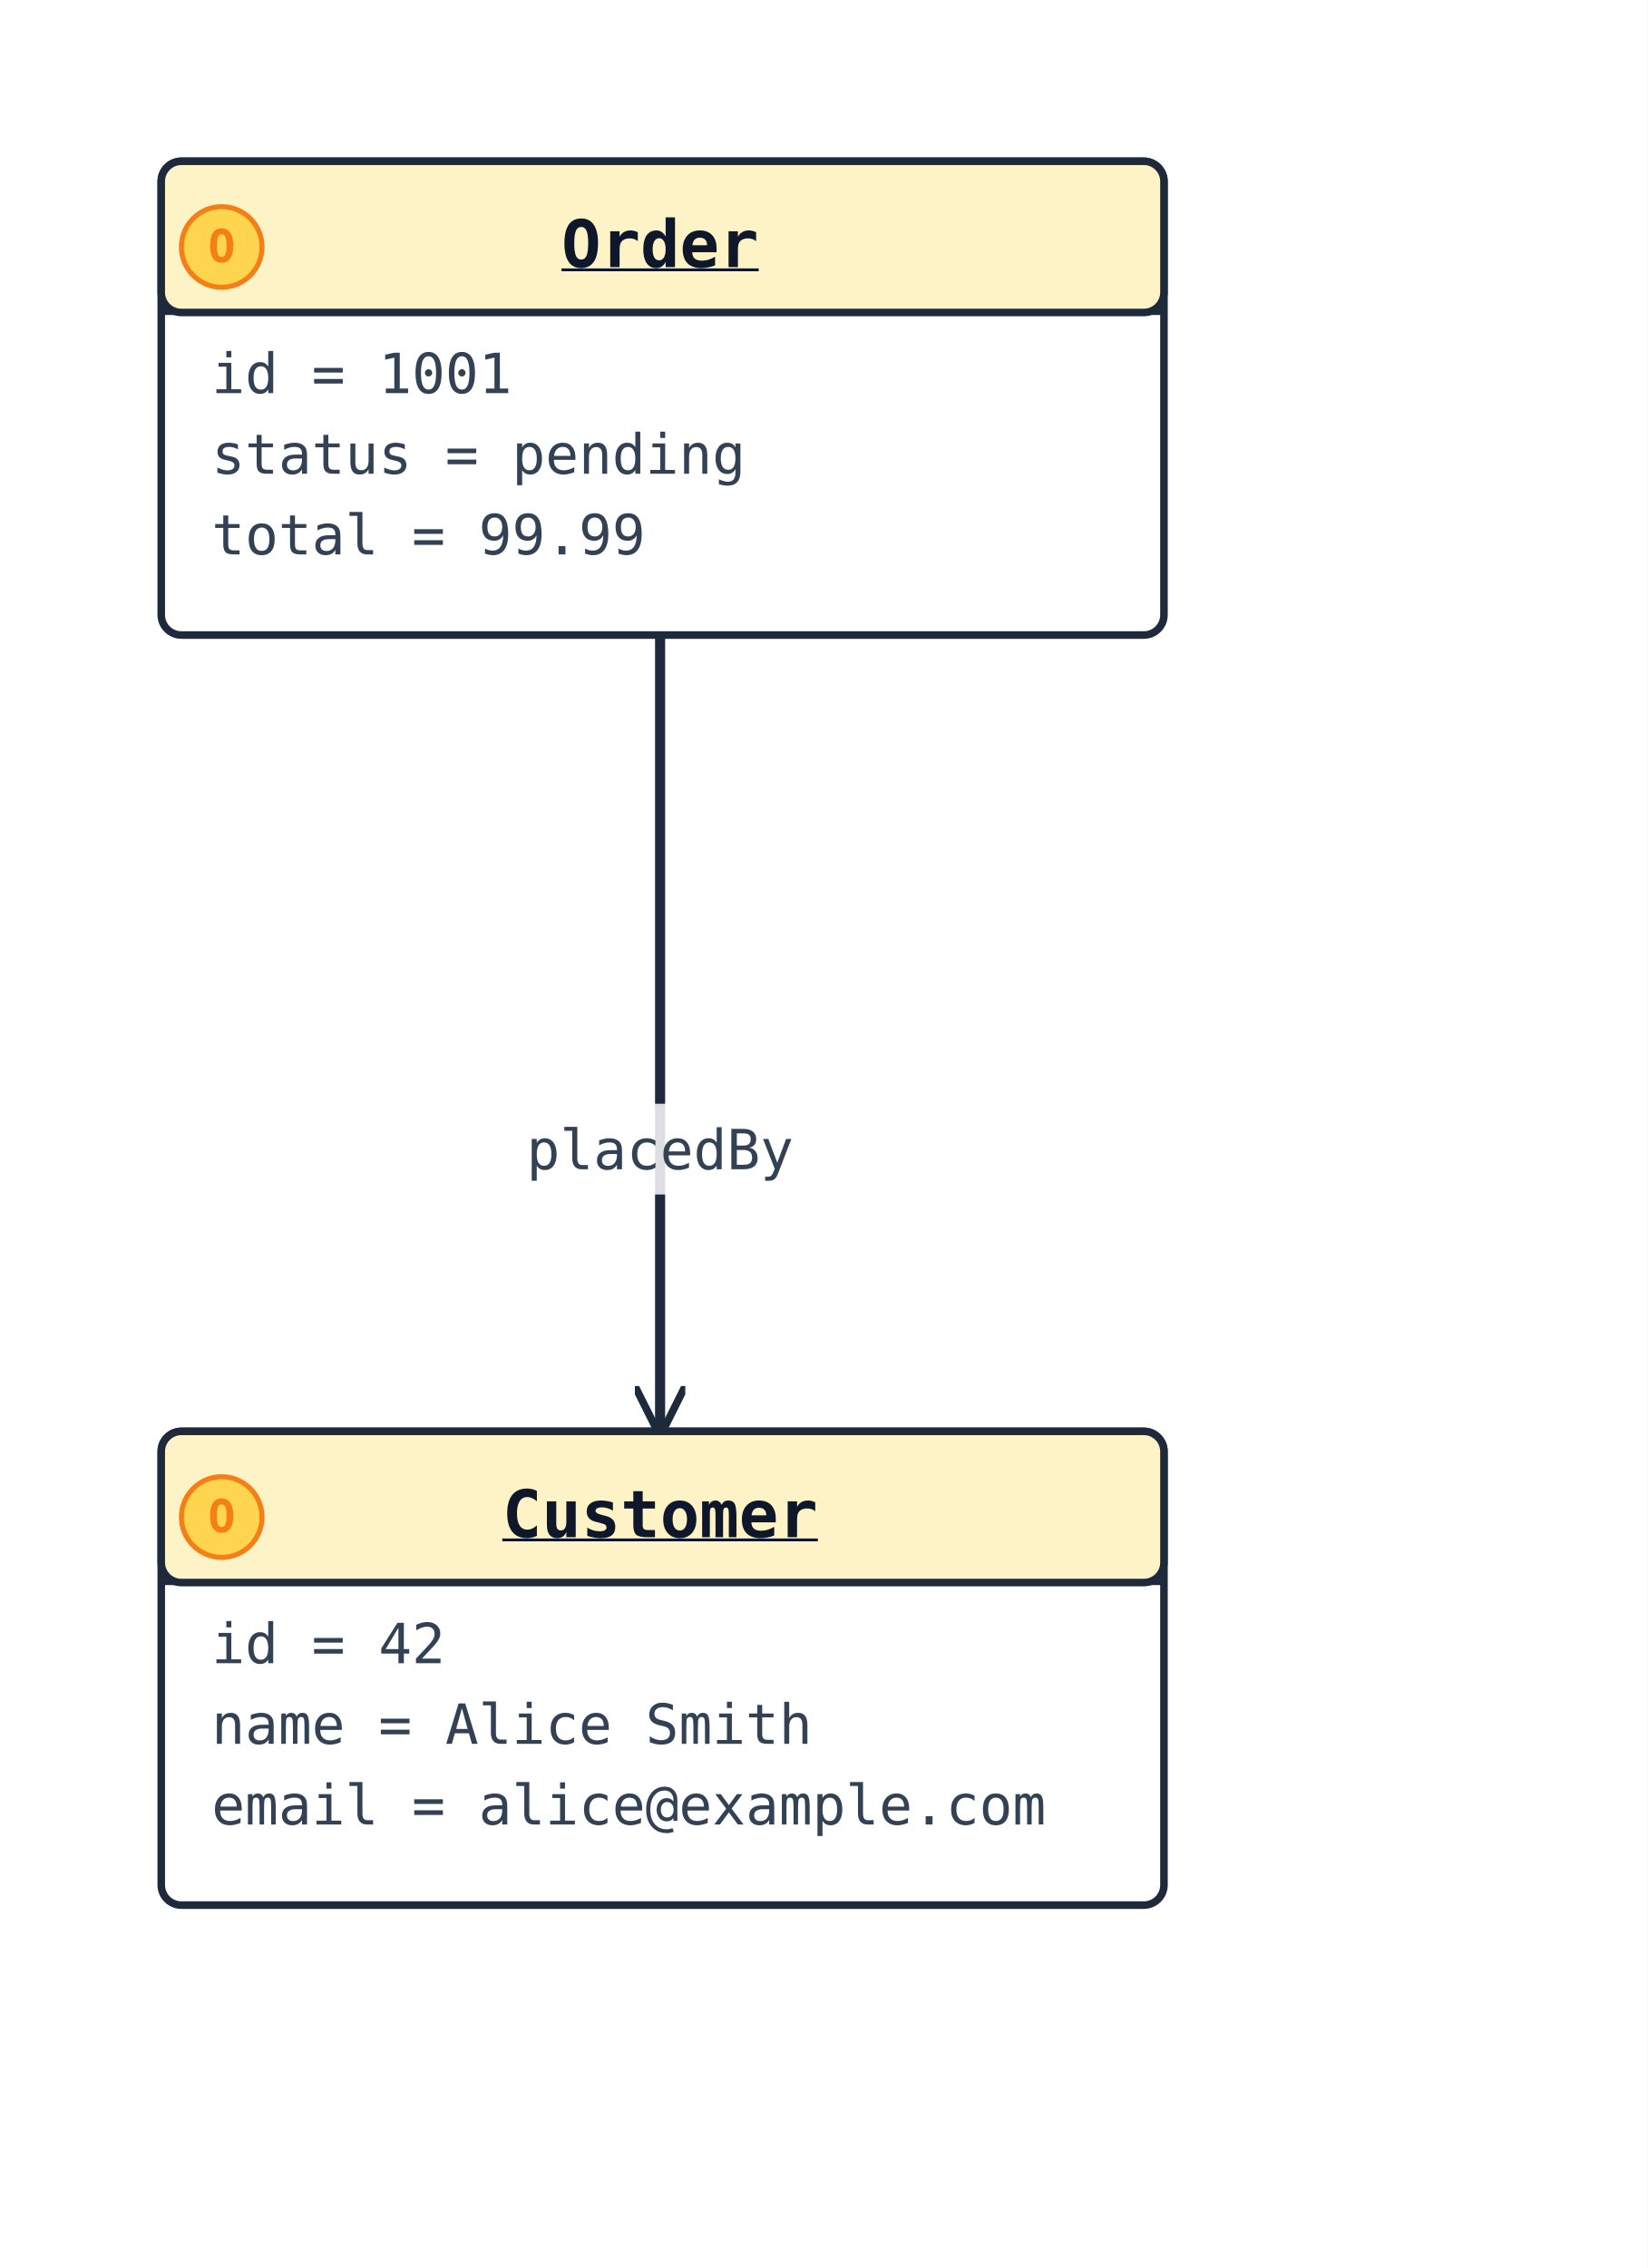
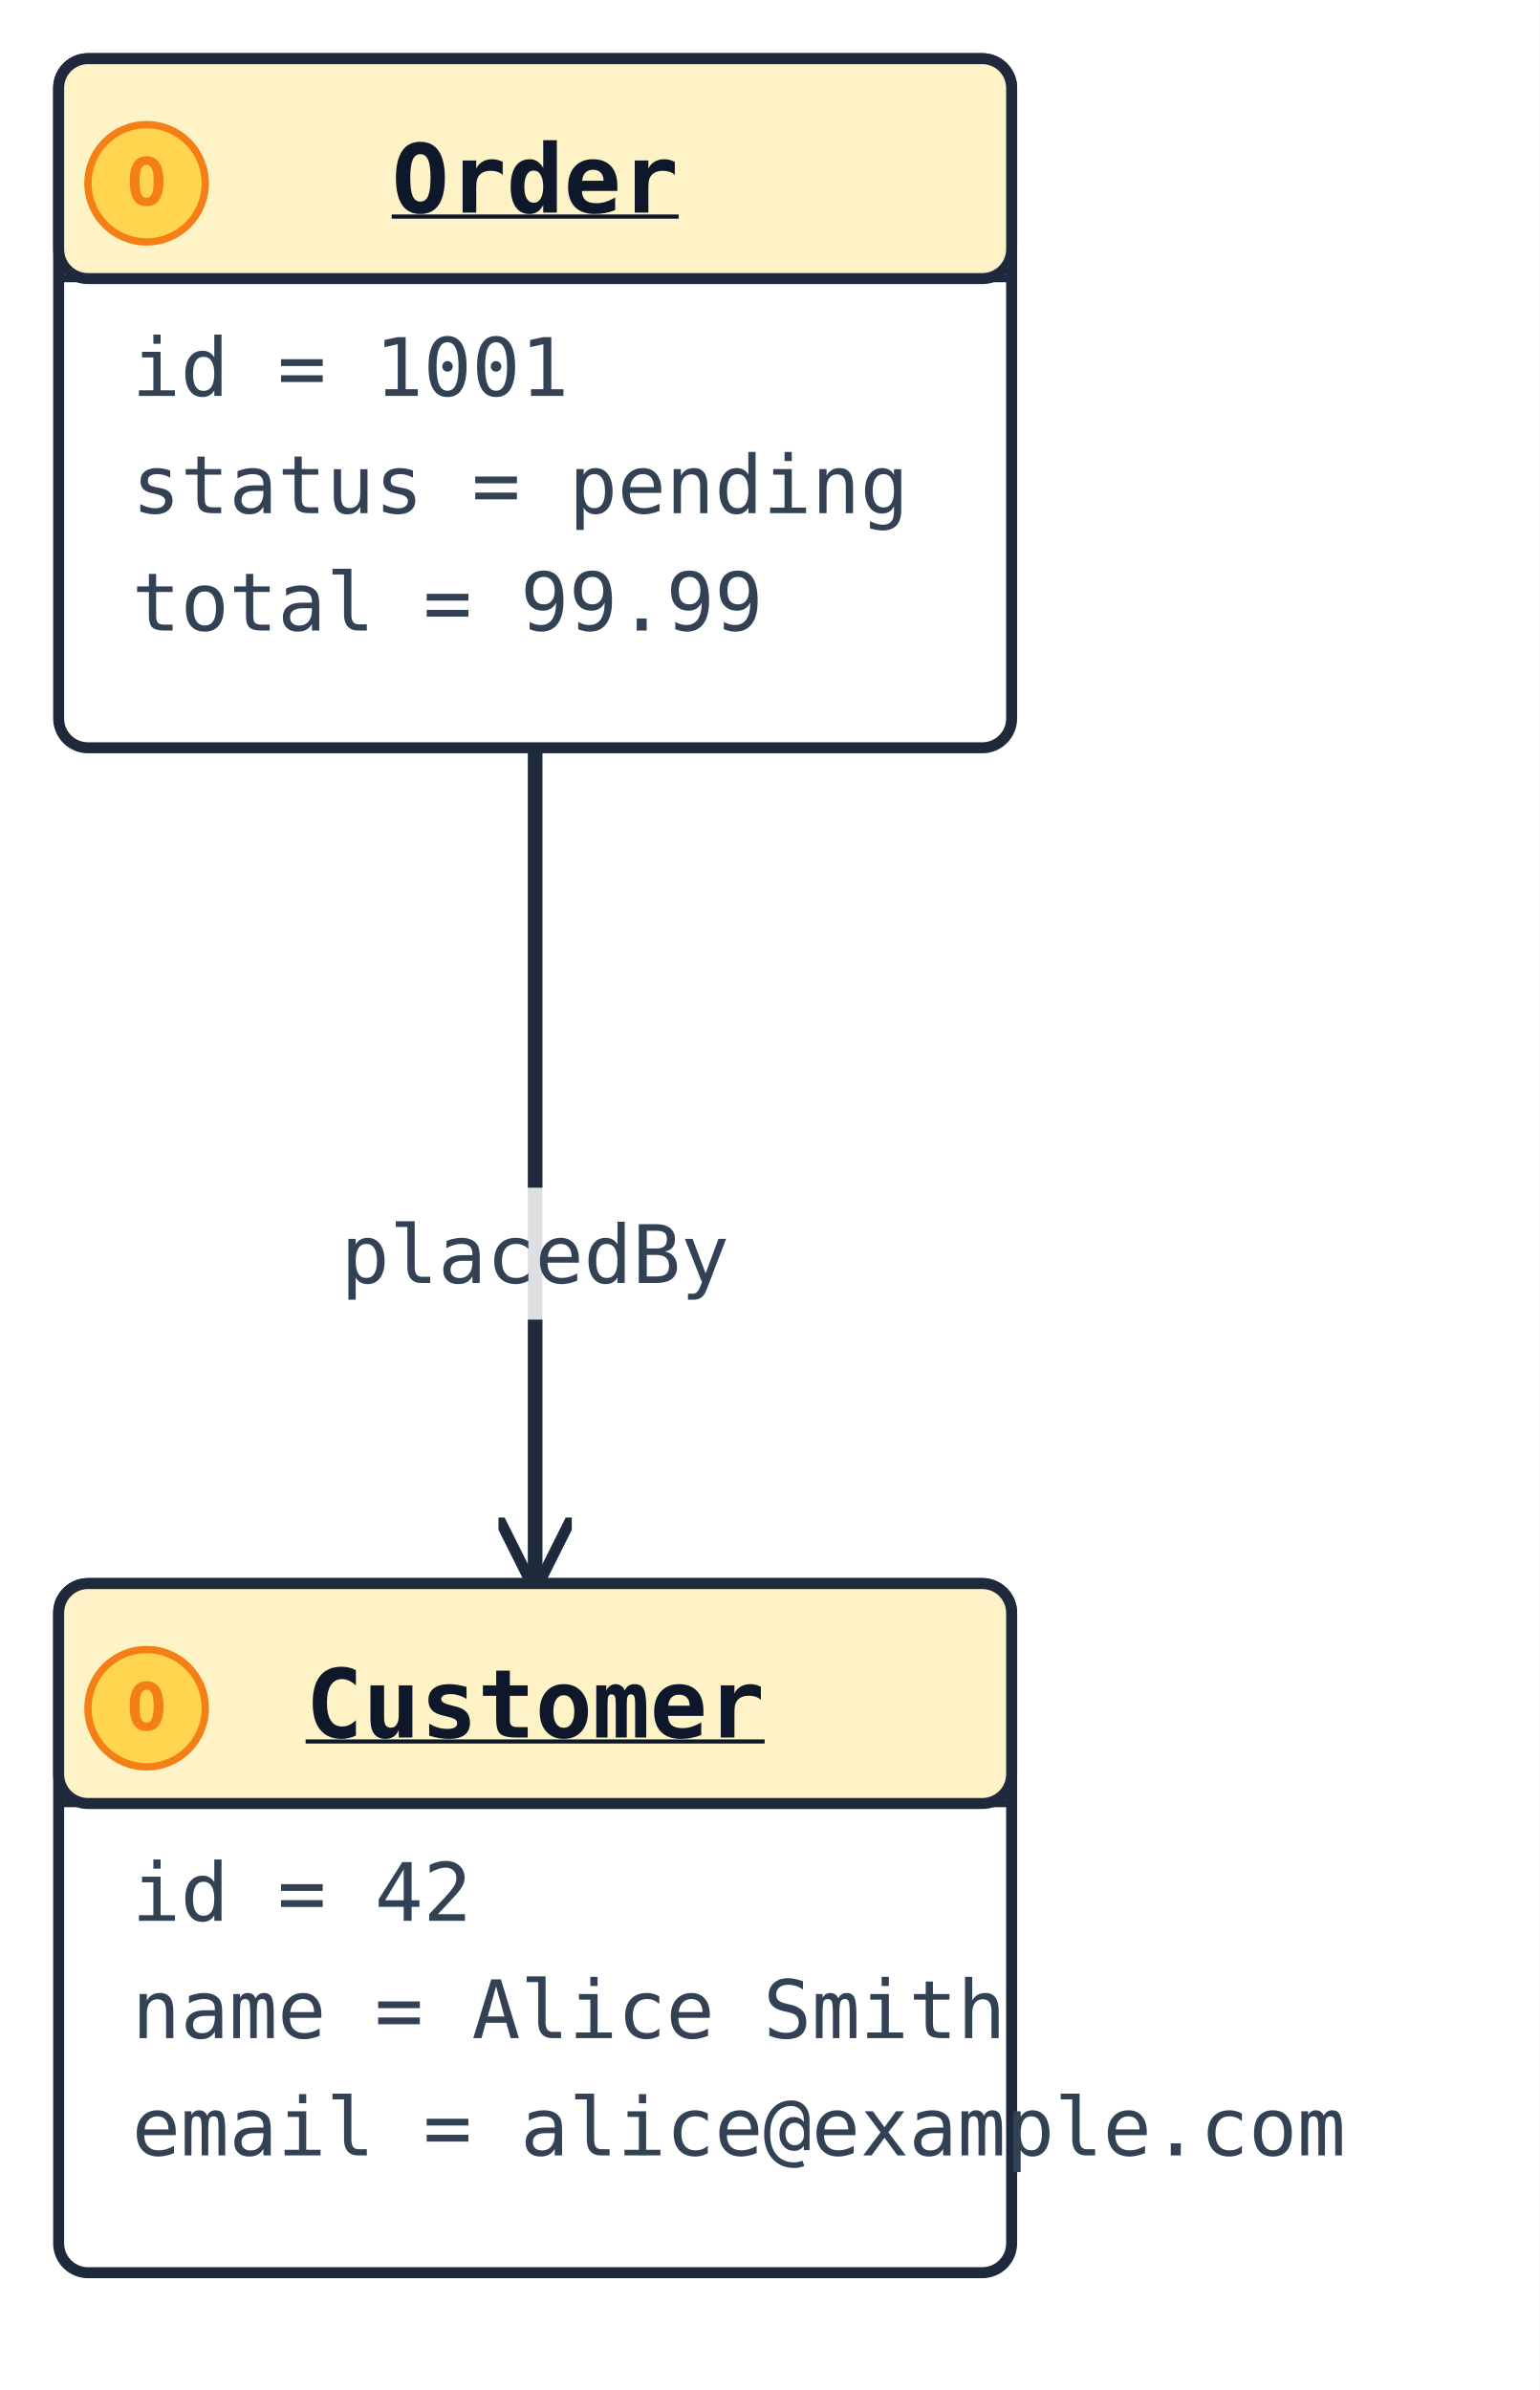
- <svg xmlns="http://www.w3.org/2000/svg" width="327" height="450" viewBox="0 0 327 450" data-orientation="TopToBottom">
+ <svg xmlns="http://www.w3.org/2000/svg" width="210" height="326" viewBox="0 0 210 326" data-orientation="TopToBottom">
  <rect width="100%" height="100%" fill="#ffffff" />
  <defs>
    <marker id="arrow-open" viewBox="0 0 10 10" refX="9" refY="5" markerWidth="10" markerHeight="10" markerUnits="userSpaceOnUse" orient="auto-start-reverse">
      <path d="M0,0 L10,5 L0,10" fill="none" stroke="#1e293b" stroke-width="1.5" />
    </marker>
    <marker id="arrow-triangle" viewBox="0 0 16 16" refX="15" refY="8" markerWidth="16" markerHeight="16" markerUnits="userSpaceOnUse" orient="auto-start-reverse">
      <polygon points="0,1 14,8 0,15" fill="#ffffff" stroke="#1e293b" stroke-width="1.5" fill-rule="nonzero" />
    </marker>
    <marker id="arrow-diamond-filled" viewBox="0 0 14 10" refX="13" refY="5" markerWidth="14" markerHeight="10" markerUnits="userSpaceOnUse" orient="auto-start-reverse">
      <path d="M0,5 L7,0 L14,5 L7,10 z" fill="#1e293b" stroke="#1e293b" stroke-width="1" />
    </marker>
    <marker id="arrow-diamond-open" viewBox="0 0 14 10" refX="13" refY="5" markerWidth="14" markerHeight="10" markerUnits="userSpaceOnUse" orient="auto-start-reverse">
      <path d="M0,5 L7,0 L14,5 L7,10 z" fill="#ffffff" stroke="#1e293b" stroke-width="1" />
    </marker>
  </defs>
  <defs>
    <marker id="arrow-triangle-filled" viewBox="0 0 12 12" refX="11" refY="6" markerWidth="12" markerHeight="12" markerUnits="userSpaceOnUse" orient="auto-start-reverse">
      <polygon points="0,0 12,6 0,12" fill="#1e293b" stroke="#1e293b" stroke-width="1.5" />
    </marker>
    <marker id="arrow-box-filled" viewBox="0 0 12 12" refX="11" refY="6" markerWidth="12" markerHeight="12" markerUnits="userSpaceOnUse" orient="auto-start-reverse">
      <rect x="2" y="2" width="8" height="8" fill="#1e293b" stroke="#1e293b" stroke-width="1.5" />
    </marker>
    <marker id="arrow-plus" viewBox="0 0 12 12" refX="11" refY="6" markerWidth="12" markerHeight="12" markerUnits="userSpaceOnUse" orient="auto-start-reverse">
      <path d="M6,1 L6,11 M1,6 L11,6" fill="none" stroke="#1e293b" stroke-width="1.8" stroke-linecap="round" />
    </marker>
    <marker id="arrow-cross" viewBox="0 0 12 12" refX="11" refY="6" markerWidth="12" markerHeight="12" markerUnits="userSpaceOnUse" orient="auto-start-reverse">
      <path d="M2,2 L10,10 M10,2 L2,10" fill="none" stroke="#1e293b" stroke-width="1.8" stroke-linecap="round" />
    </marker>
    <marker id="arrow-bracket-open" viewBox="0 0 12 14" refX="11" refY="7" markerWidth="12" markerHeight="14" markerUnits="userSpaceOnUse" orient="auto-start-reverse">
      <path d="M10,1 L4,1 L4,13 L10,13" fill="none" stroke="#1e293b" stroke-width="1.8" stroke-linecap="round" stroke-linejoin="round" />
    </marker>
    <marker id="arrow-circle-open" viewBox="0 0 12 12" refX="11" refY="6" markerWidth="12" markerHeight="12" markerUnits="userSpaceOnUse" orient="auto-start-reverse">
      <circle cx="6" cy="6" r="4" fill="#ffffff" stroke="#1e293b" stroke-width="1.5" />
    </marker>
    <marker id="arrow-circle-filled" viewBox="0 0 12 12" refX="11" refY="6" markerWidth="12" markerHeight="12" markerUnits="userSpaceOnUse" orient="auto-start-reverse">
      <circle cx="6" cy="6" r="4" fill="#1e293b" stroke="#1e293b" stroke-width="1.5" />
    </marker>
    <marker id="arrow-double-open" viewBox="0 0 16 12" refX="15" refY="6" markerWidth="16" markerHeight="12" markerUnits="userSpaceOnUse" orient="auto-start-reverse">
      <path d="M0,1 L8,6 L0,11 M7,1 L15,6 L7,11" fill="none" stroke="#1e293b" stroke-width="1.5" stroke-linejoin="round" />
    </marker>
  </defs>
-   <polyline class="uml-relation" data-uml-from="Order" data-uml-to="Customer" data-uml-arrow="--&gt;" points="131,126 131,205 131,284" fill="none" stroke="#1e293b" stroke-width="2" marker-end="url(#arrow-open)" />
-   <rect class="uml-edge-label-bg" data-uml-label-role="edge-background" x="101" y="219" width="60" height="18" fill="white" opacity="0.85" />
-   <text class="uml-edge-label" data-uml-label-role="edge" x="131" y="232" text-anchor="middle" font-family="monospace" font-size="11" fill="#334155">placedBy</text>
-   <rect class="uml-node uml-class" data-uml-id="Order" x="32" y="32" width="199" height="94" rx="4" ry="4" fill="#ffffff" stroke="#1e293b" stroke-width="1.5" />
-   <rect x="32" y="32" width="199" height="30" rx="4" ry="4" fill="#fef3c7" stroke="#1e293b" stroke-width="1.5" />
-   <line x1="32" y1="62" x2="231" y2="62" stroke="#1e293b" stroke-width="1" />
-   <circle class="uml-class-badge" cx="44" cy="49" r="8" fill="#FFD54F" stroke="#F57F17" stroke-width="1" />
-   <text class="uml-class-badge-letter" x="44" y="52" text-anchor="middle" font-family="monospace" font-size="9" font-weight="700" fill="#F57F17">O</text>
-   <text x="131" y="53" text-anchor="middle" font-family="monospace" font-size="13" font-weight="600" fill="#0f172a" text-decoration="underline" text-decoration-thickness="1">Order</text>
-   <text class="uml-member" x="42" y="78" font-family="monospace" font-size="11" fill="#334155">id = 1001</text>
-   <text class="uml-member" x="42" y="94" font-family="monospace" font-size="11" fill="#334155">status = pending</text>
-   <text class="uml-member" x="42" y="110" font-family="monospace" font-size="11" fill="#334155">total = 99.99</text>
-   <rect class="uml-node uml-class" data-uml-id="Customer" x="32" y="284" width="199" height="94" rx="4" ry="4" fill="#ffffff" stroke="#1e293b" stroke-width="1.5" />
-   <rect x="32" y="284" width="199" height="30" rx="4" ry="4" fill="#fef3c7" stroke="#1e293b" stroke-width="1.5" />
-   <line x1="32" y1="314" x2="231" y2="314" stroke="#1e293b" stroke-width="1" />
-   <circle class="uml-class-badge" cx="44" cy="301" r="8" fill="#FFD54F" stroke="#F57F17" stroke-width="1" />
-   <text class="uml-class-badge-letter" x="44" y="304" text-anchor="middle" font-family="monospace" font-size="9" font-weight="700" fill="#F57F17">O</text>
-   <text x="131" y="305" text-anchor="middle" font-family="monospace" font-size="13" font-weight="600" fill="#0f172a" text-decoration="underline" text-decoration-thickness="1">Customer</text>
-   <text class="uml-member" x="42" y="330" font-family="monospace" font-size="11" fill="#334155">id = 42</text>
-   <text class="uml-member" x="42" y="346" font-family="monospace" font-size="11" fill="#334155">name = Alice Smith</text>
-   <text class="uml-member" x="42" y="362" font-family="monospace" font-size="11" fill="#334155">email = alice@example.com</text>
+   <polyline class="uml-relation" data-uml-from="Order" data-uml-to="Customer" data-uml-arrow="--&gt;" points="73,102 73,159 73,216" fill="none" stroke="#1e293b" stroke-width="2" marker-end="url(#arrow-open)" />
+   <rect class="uml-edge-label-bg" data-uml-label-role="edge-background" x="43" y="162" width="60" height="18" fill="white" opacity="0.85" />
+   <text class="uml-edge-label" data-uml-label-role="edge" x="73" y="175" text-anchor="middle" font-family="monospace" font-size="11" fill="#334155">placedBy</text>
+   <rect class="uml-node uml-class" data-uml-id="Order" x="8" y="8" width="130" height="94" rx="4" ry="4" fill="#ffffff" stroke="#1e293b" stroke-width="1.5" />
+   <rect x="8" y="8" width="130" height="30" rx="4" ry="4" fill="#fef3c7" stroke="#1e293b" stroke-width="1.5" />
+   <line x1="8" y1="38" x2="138" y2="38" stroke="#1e293b" stroke-width="1" />
+   <circle class="uml-class-badge" cx="20" cy="25" r="8" fill="#FFD54F" stroke="#F57F17" stroke-width="1" />
+   <text class="uml-class-badge-letter" x="20" y="28" text-anchor="middle" font-family="monospace" font-size="9" font-weight="700" fill="#F57F17">O</text>
+   <text x="73" y="29" text-anchor="middle" font-family="monospace" font-size="13" font-weight="600" fill="#0f172a" text-decoration="underline" text-decoration-thickness="1">Order</text>
+   <text class="uml-member" x="18" y="54" font-family="monospace" font-size="11" fill="#334155">id = 1001</text>
+   <text class="uml-member" x="18" y="70" font-family="monospace" font-size="11" fill="#334155">status = pending</text>
+   <text class="uml-member" x="18" y="86" font-family="monospace" font-size="11" fill="#334155">total = 99.99</text>
+   <rect class="uml-node uml-class" data-uml-id="Customer" x="8" y="216" width="130" height="94" rx="4" ry="4" fill="#ffffff" stroke="#1e293b" stroke-width="1.5" />
+   <rect x="8" y="216" width="130" height="30" rx="4" ry="4" fill="#fef3c7" stroke="#1e293b" stroke-width="1.5" />
+   <line x1="8" y1="246" x2="138" y2="246" stroke="#1e293b" stroke-width="1" />
+   <circle class="uml-class-badge" cx="20" cy="233" r="8" fill="#FFD54F" stroke="#F57F17" stroke-width="1" />
+   <text class="uml-class-badge-letter" x="20" y="236" text-anchor="middle" font-family="monospace" font-size="9" font-weight="700" fill="#F57F17">O</text>
+   <text x="73" y="237" text-anchor="middle" font-family="monospace" font-size="13" font-weight="600" fill="#0f172a" text-decoration="underline" text-decoration-thickness="1">Customer</text>
+   <text class="uml-member" x="18" y="262" font-family="monospace" font-size="11" fill="#334155">id = 42</text>
+   <text class="uml-member" x="18" y="278" font-family="monospace" font-size="11" fill="#334155">name = Alice Smith</text>
+   <text class="uml-member" x="18" y="294" font-family="monospace" font-size="11" fill="#334155">email = alice@example.com</text>
</svg>
